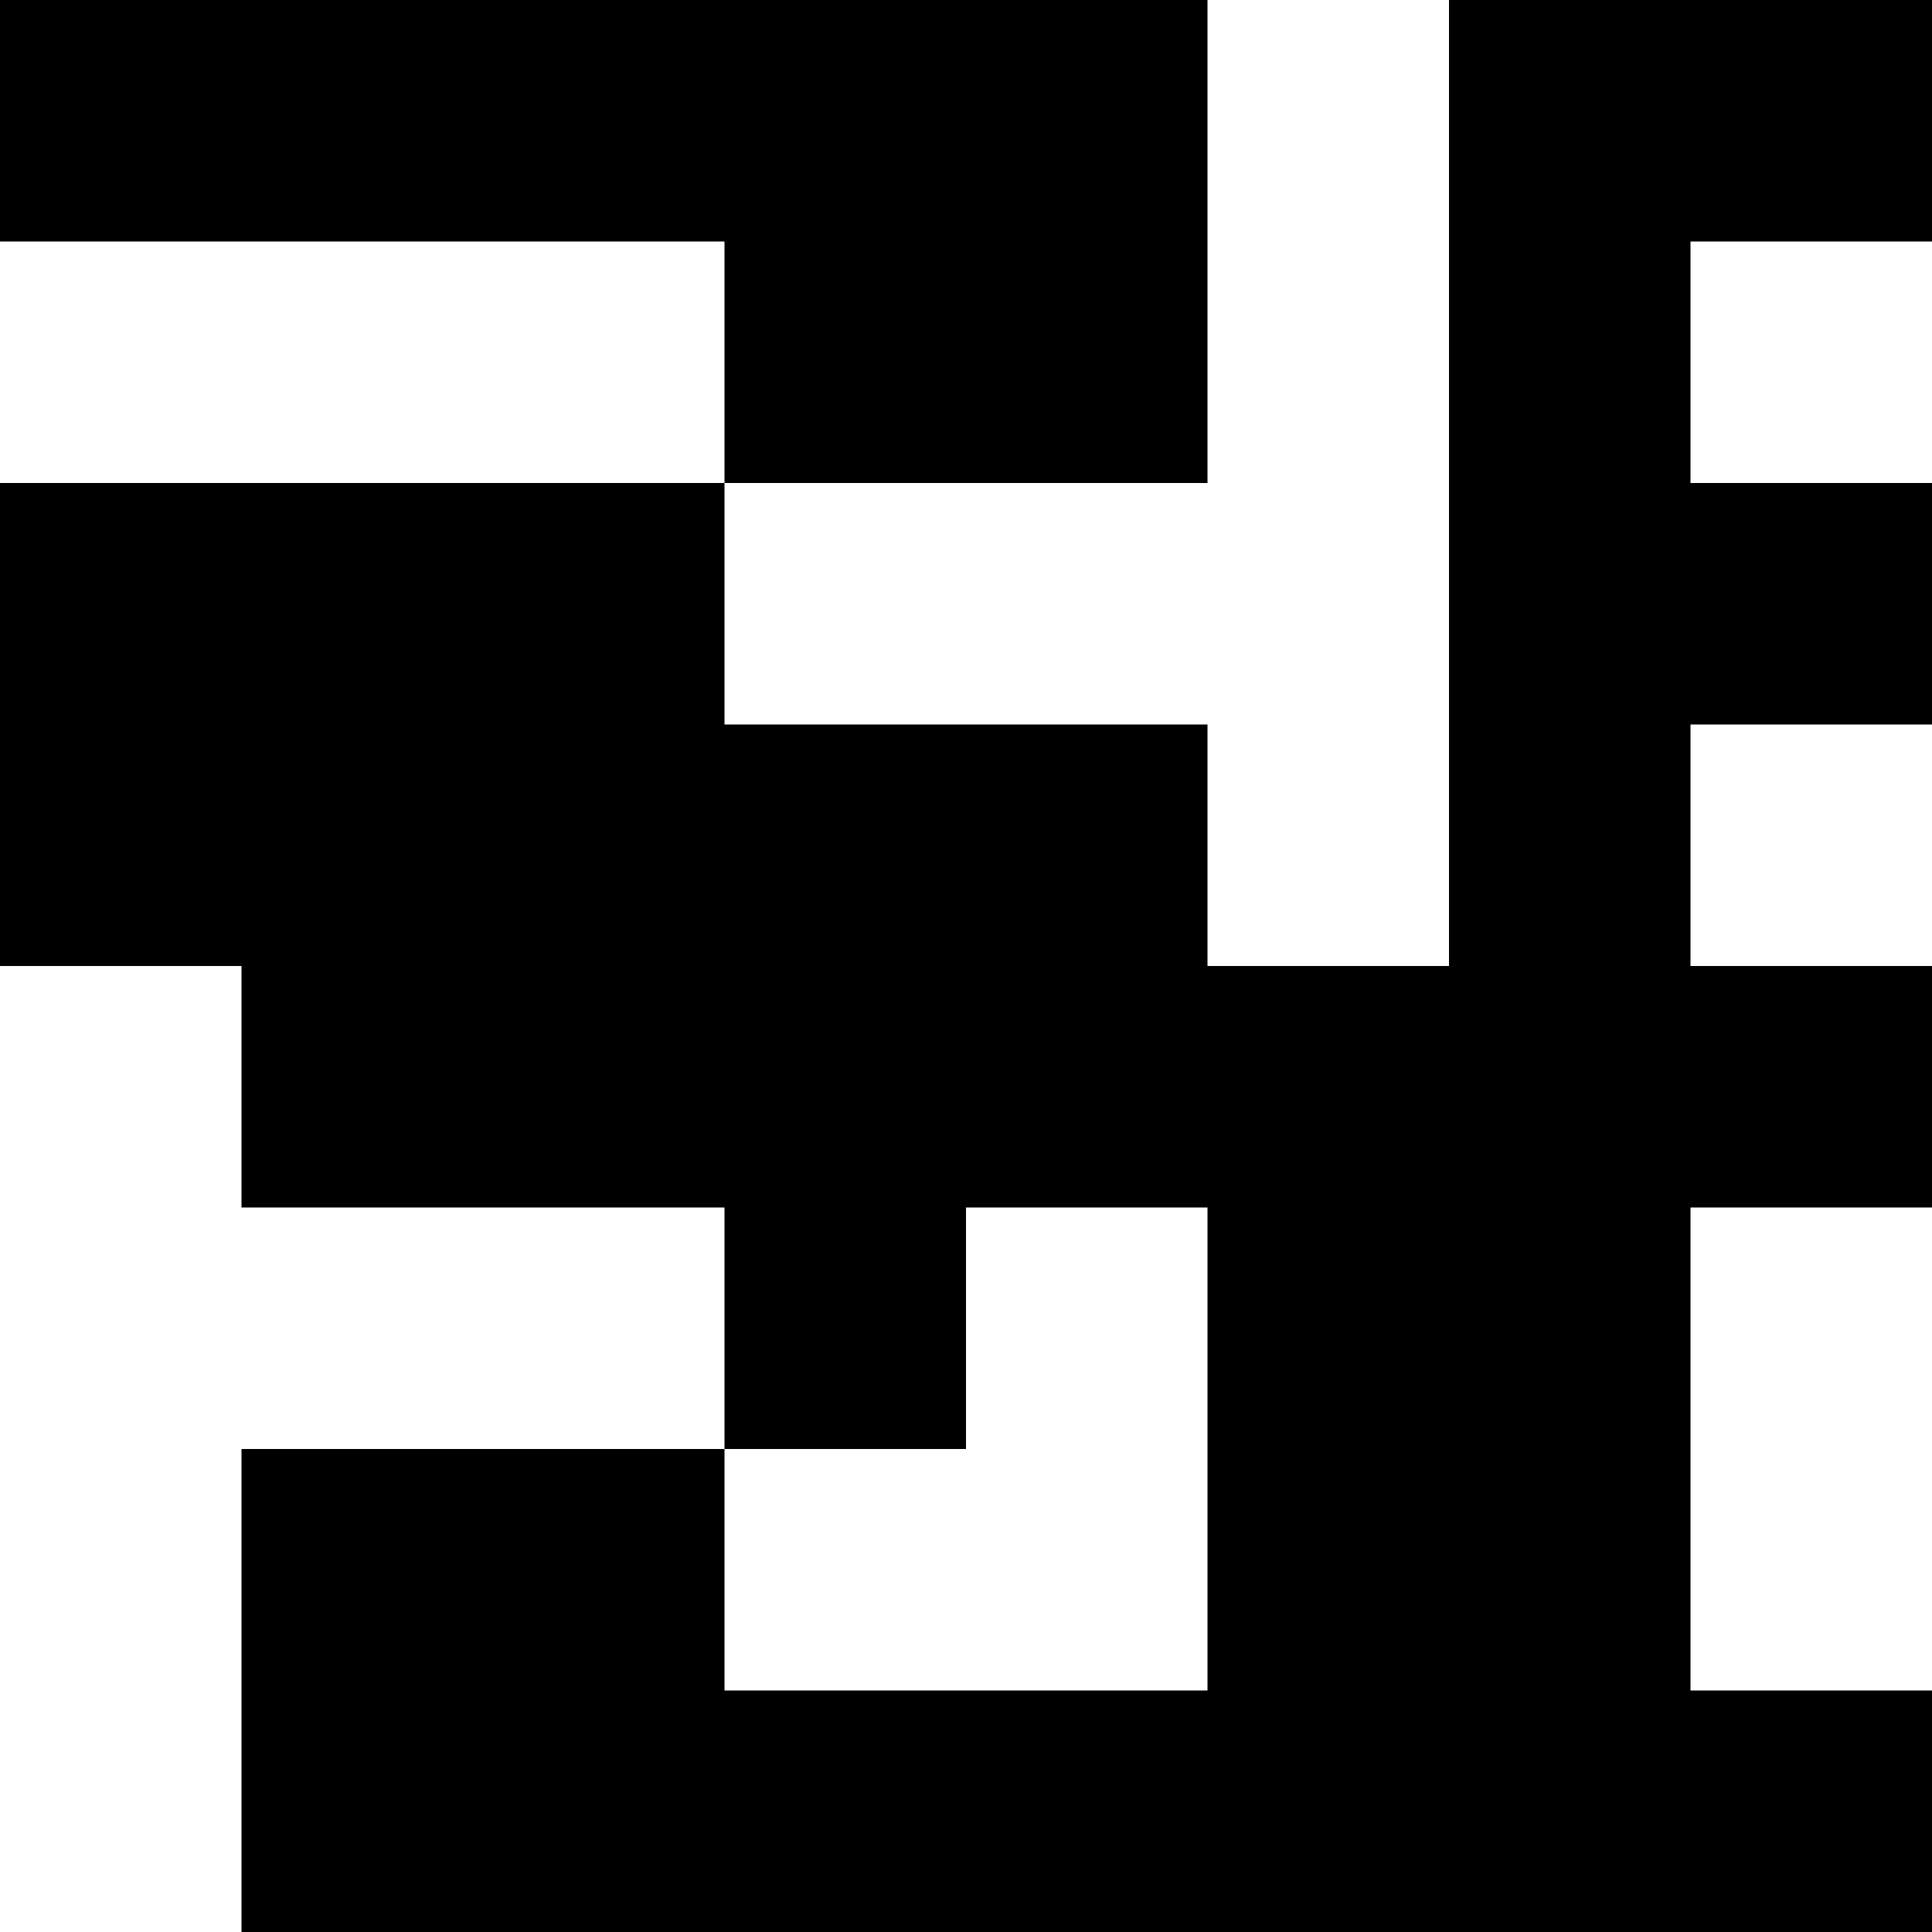
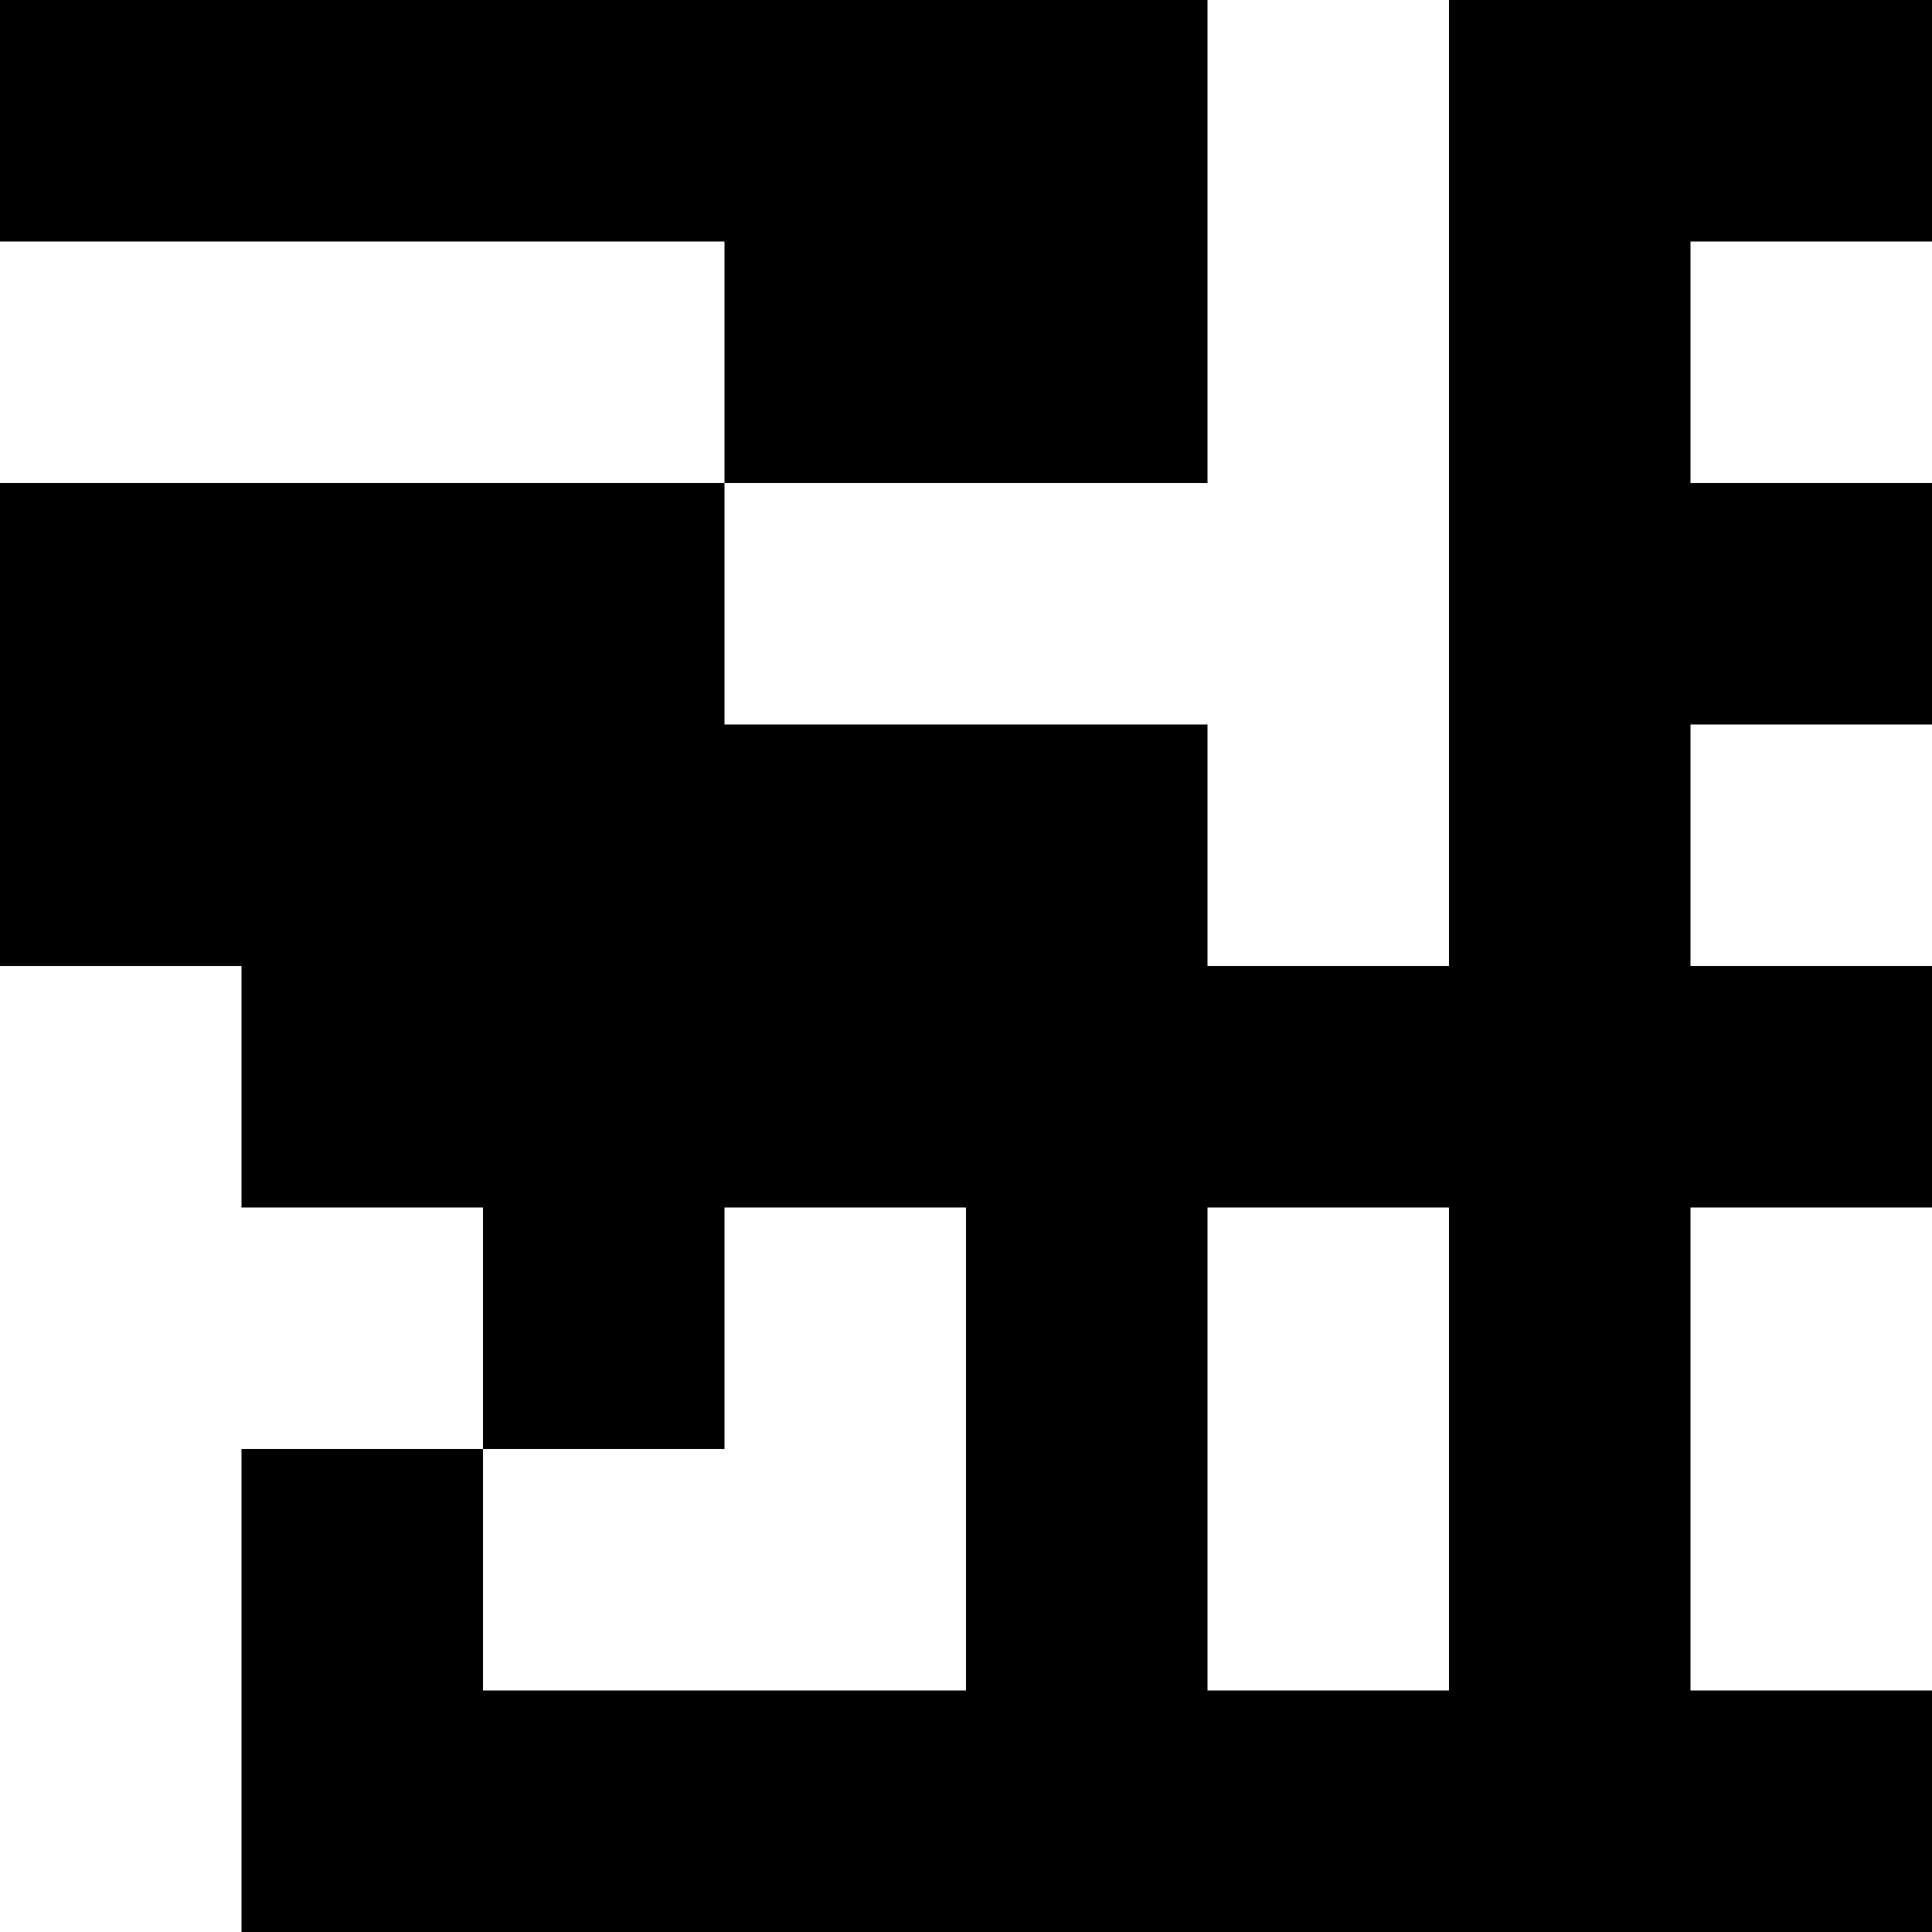
<svg xmlns="http://www.w3.org/2000/svg" viewBox="0 0 8 8">
-   <path d="M0 0h1v1H0zM1 0h1v1H1zM2 0h1v1H2zM3 0h1v1H3zM4 0h1v1H4zM3 1h1v1H3zM4 1h1v1H4zM0 2h1v1H0zM1 2h1v1H1zM2 2h1v1H2zM0 3h1v1H0zM1 3h1v1H1zM2 3h1v1H2zM3 3h1v1H3zM4 3h1v1H4zM6 0h1v1H6zM7 0h1v1H7zM6 1h1v1H6zM6 2h1v1H6zM7 2h1v1H7zM6 3h1v1H6zM1 4h1v1H1zM2 4h1v1H2zM3 4h1v1H3zM4 4h1v1H4zM5 4h1v1H5zM6 4h1v1H6zM7 4h1v1H7zM3 5h1v1H3zM5 5h1v1H5zM6 5h1v1H6zM1 6h1v1H1zM2 6h1v1H2zM5 6h1v1H5zM6 6h1v1H6zM1 7h1v1H1zM2 7h1v1H2zM3 7h1v1H3zM4 7h1v1H4zM5 7h1v1H5zM6 7h1v1H6zM7 7h1v1H7z" />
+   <path d="M0 0h1v1H0zM1 0h1v1H1zM2 0h1v1H2zM3 0h1v1H3zM4 0h1v1H4zM3 1h1v1H3zM4 1h1v1H4zM0 2h1v1H0zM1 2h1v1H1zM2 2h1v1H2zM0 3h1v1H0zM1 3h1v1H1zM2 3h1v1H2zM3 3h1v1H3zM4 3h1v1H4zM6 0h1v1H6zM7 0h1v1H7zM6 1h1v1H6zM6 2h1v1H6zM7 2h1v1H7zM6 3h1v1H6zM1 4h1v1H1zM2 4h1v1H2zM3 4h1v1H3zM4 4h1v1H4zM5 4h1v1H5zM6 4h1v1H6zM7 4h1v1H7zM2 5h1v1H2zM4 5h1v1H4zM6 5h1v1H6zM1 6h1v1H1zM4 6h1v1H4zM6 6h1v1H6zM1 7h1v1H1zM2 7h1v1H2zM3 7h1v1H3zM4 7h1v1H4zM5 7h1v1H5zM6 7h1v1H6zM7 7h1v1H7z" />
</svg>
